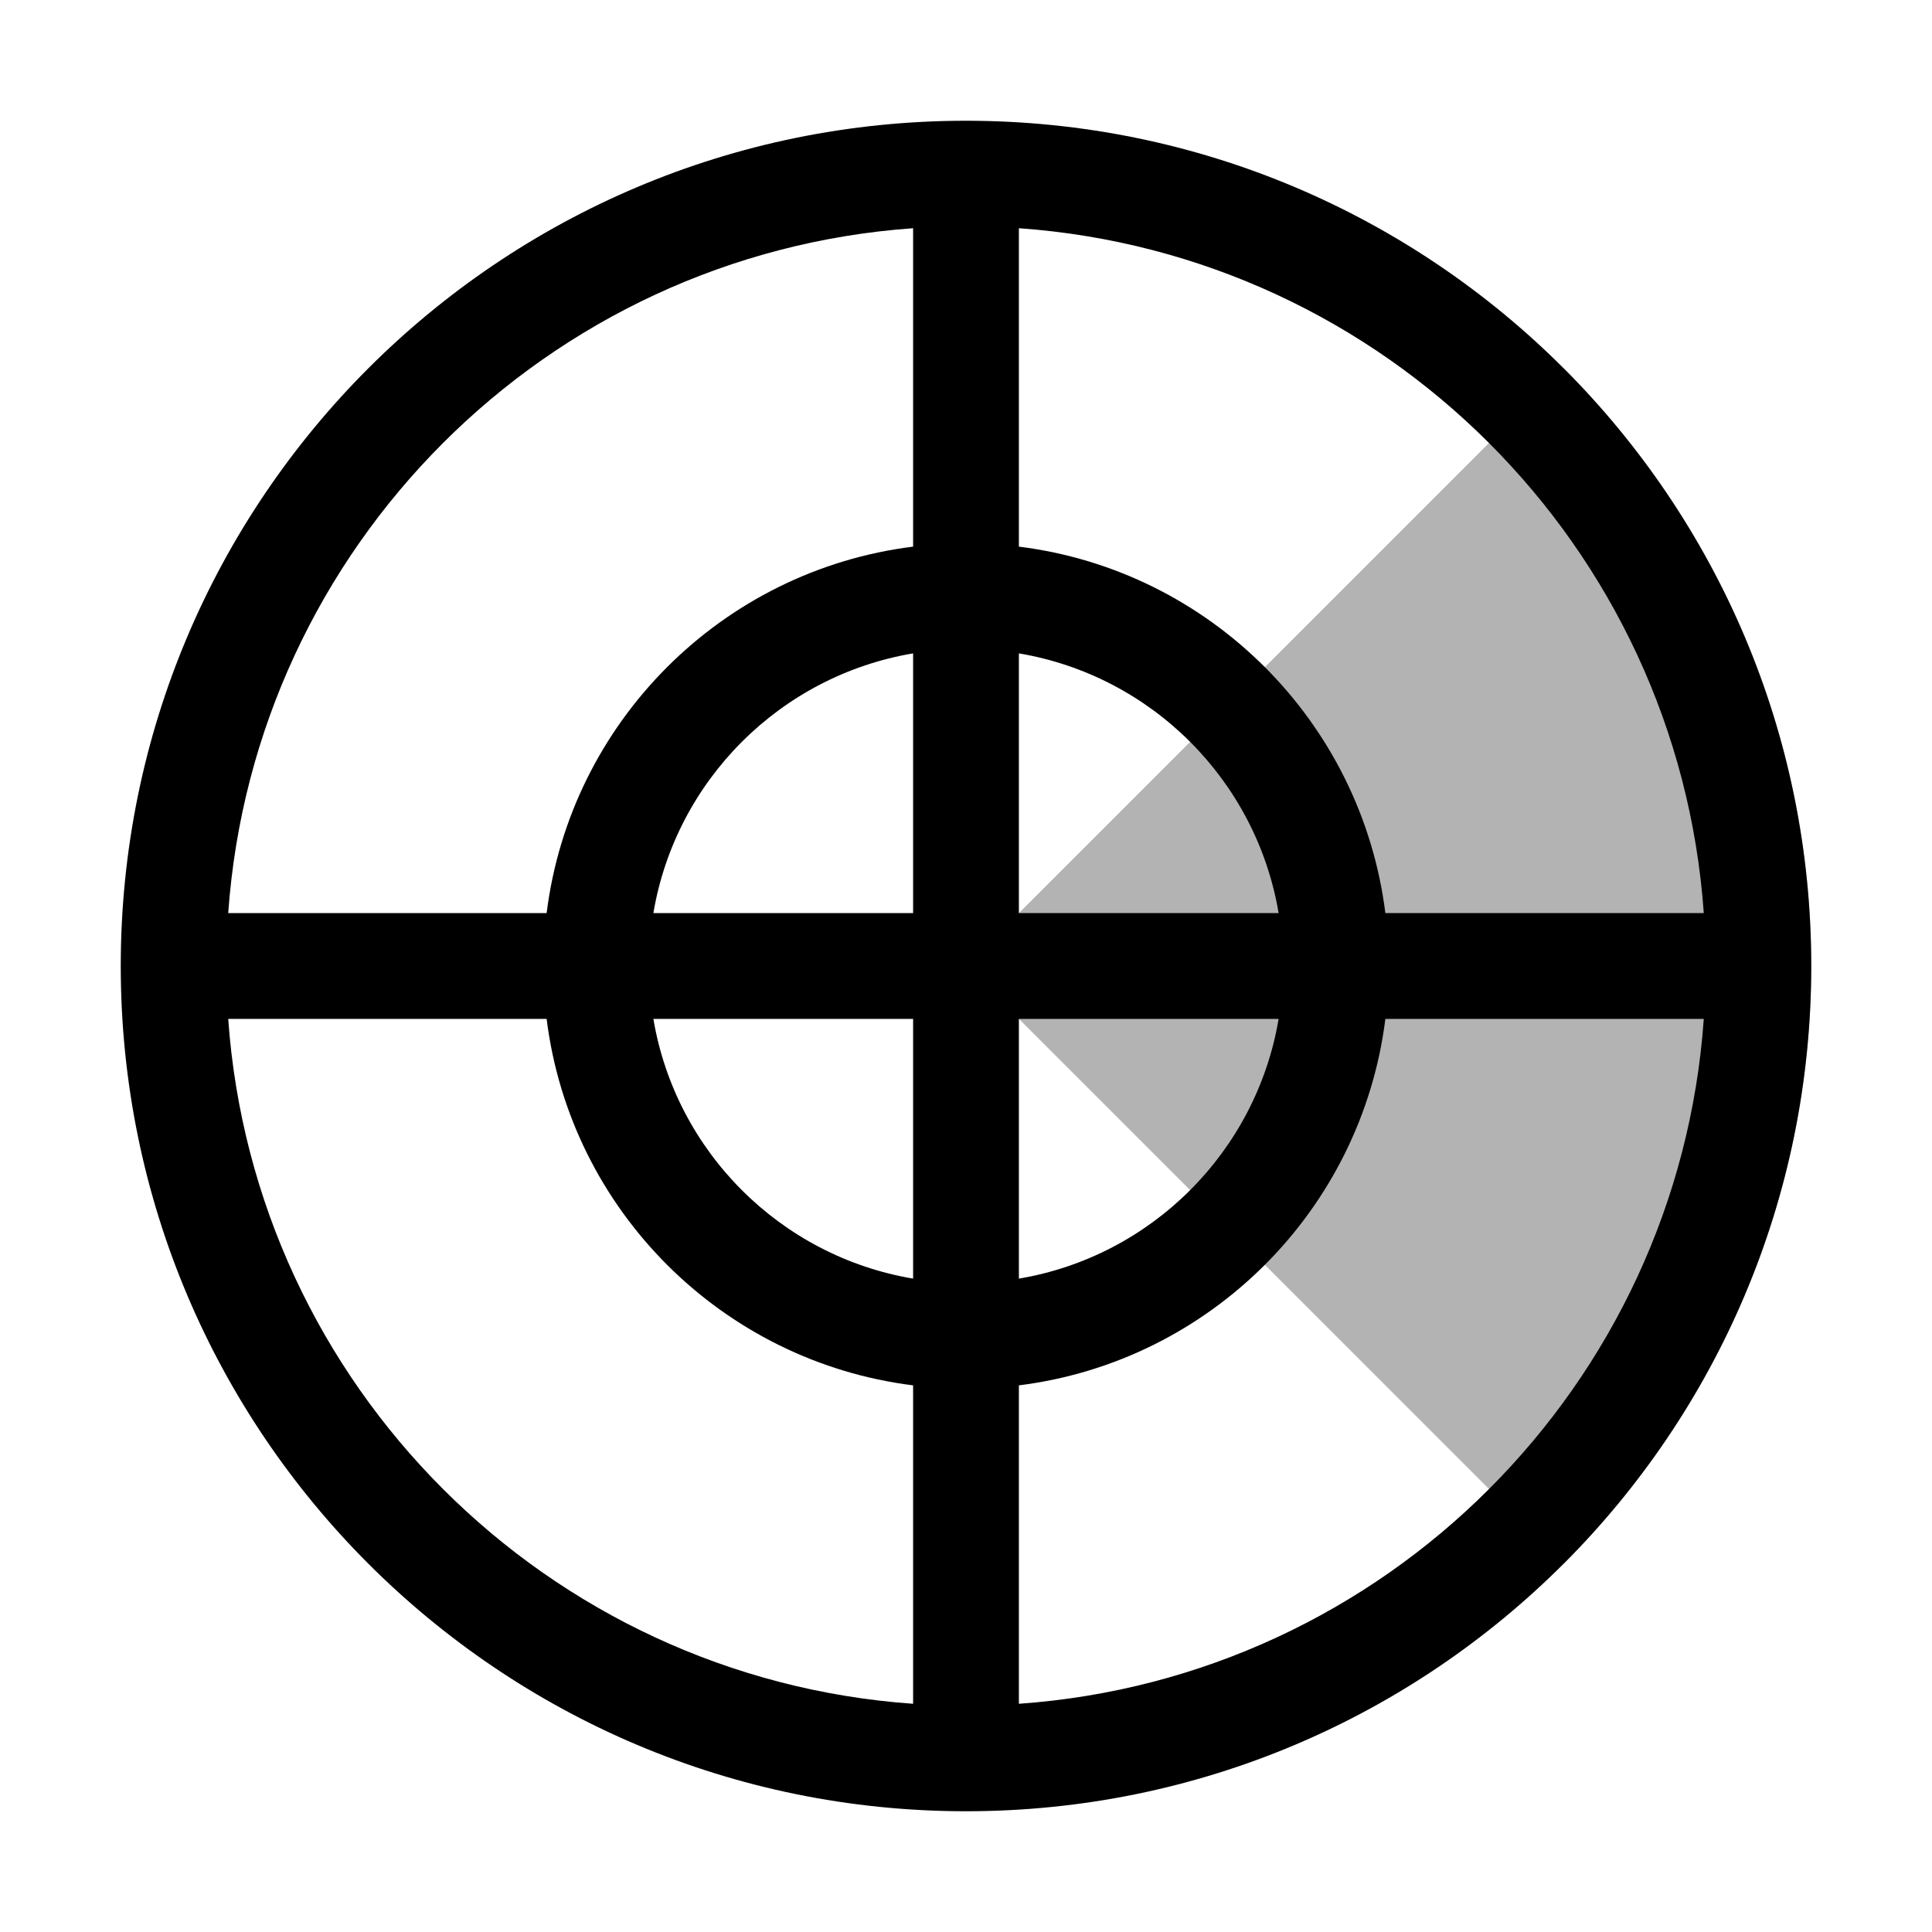
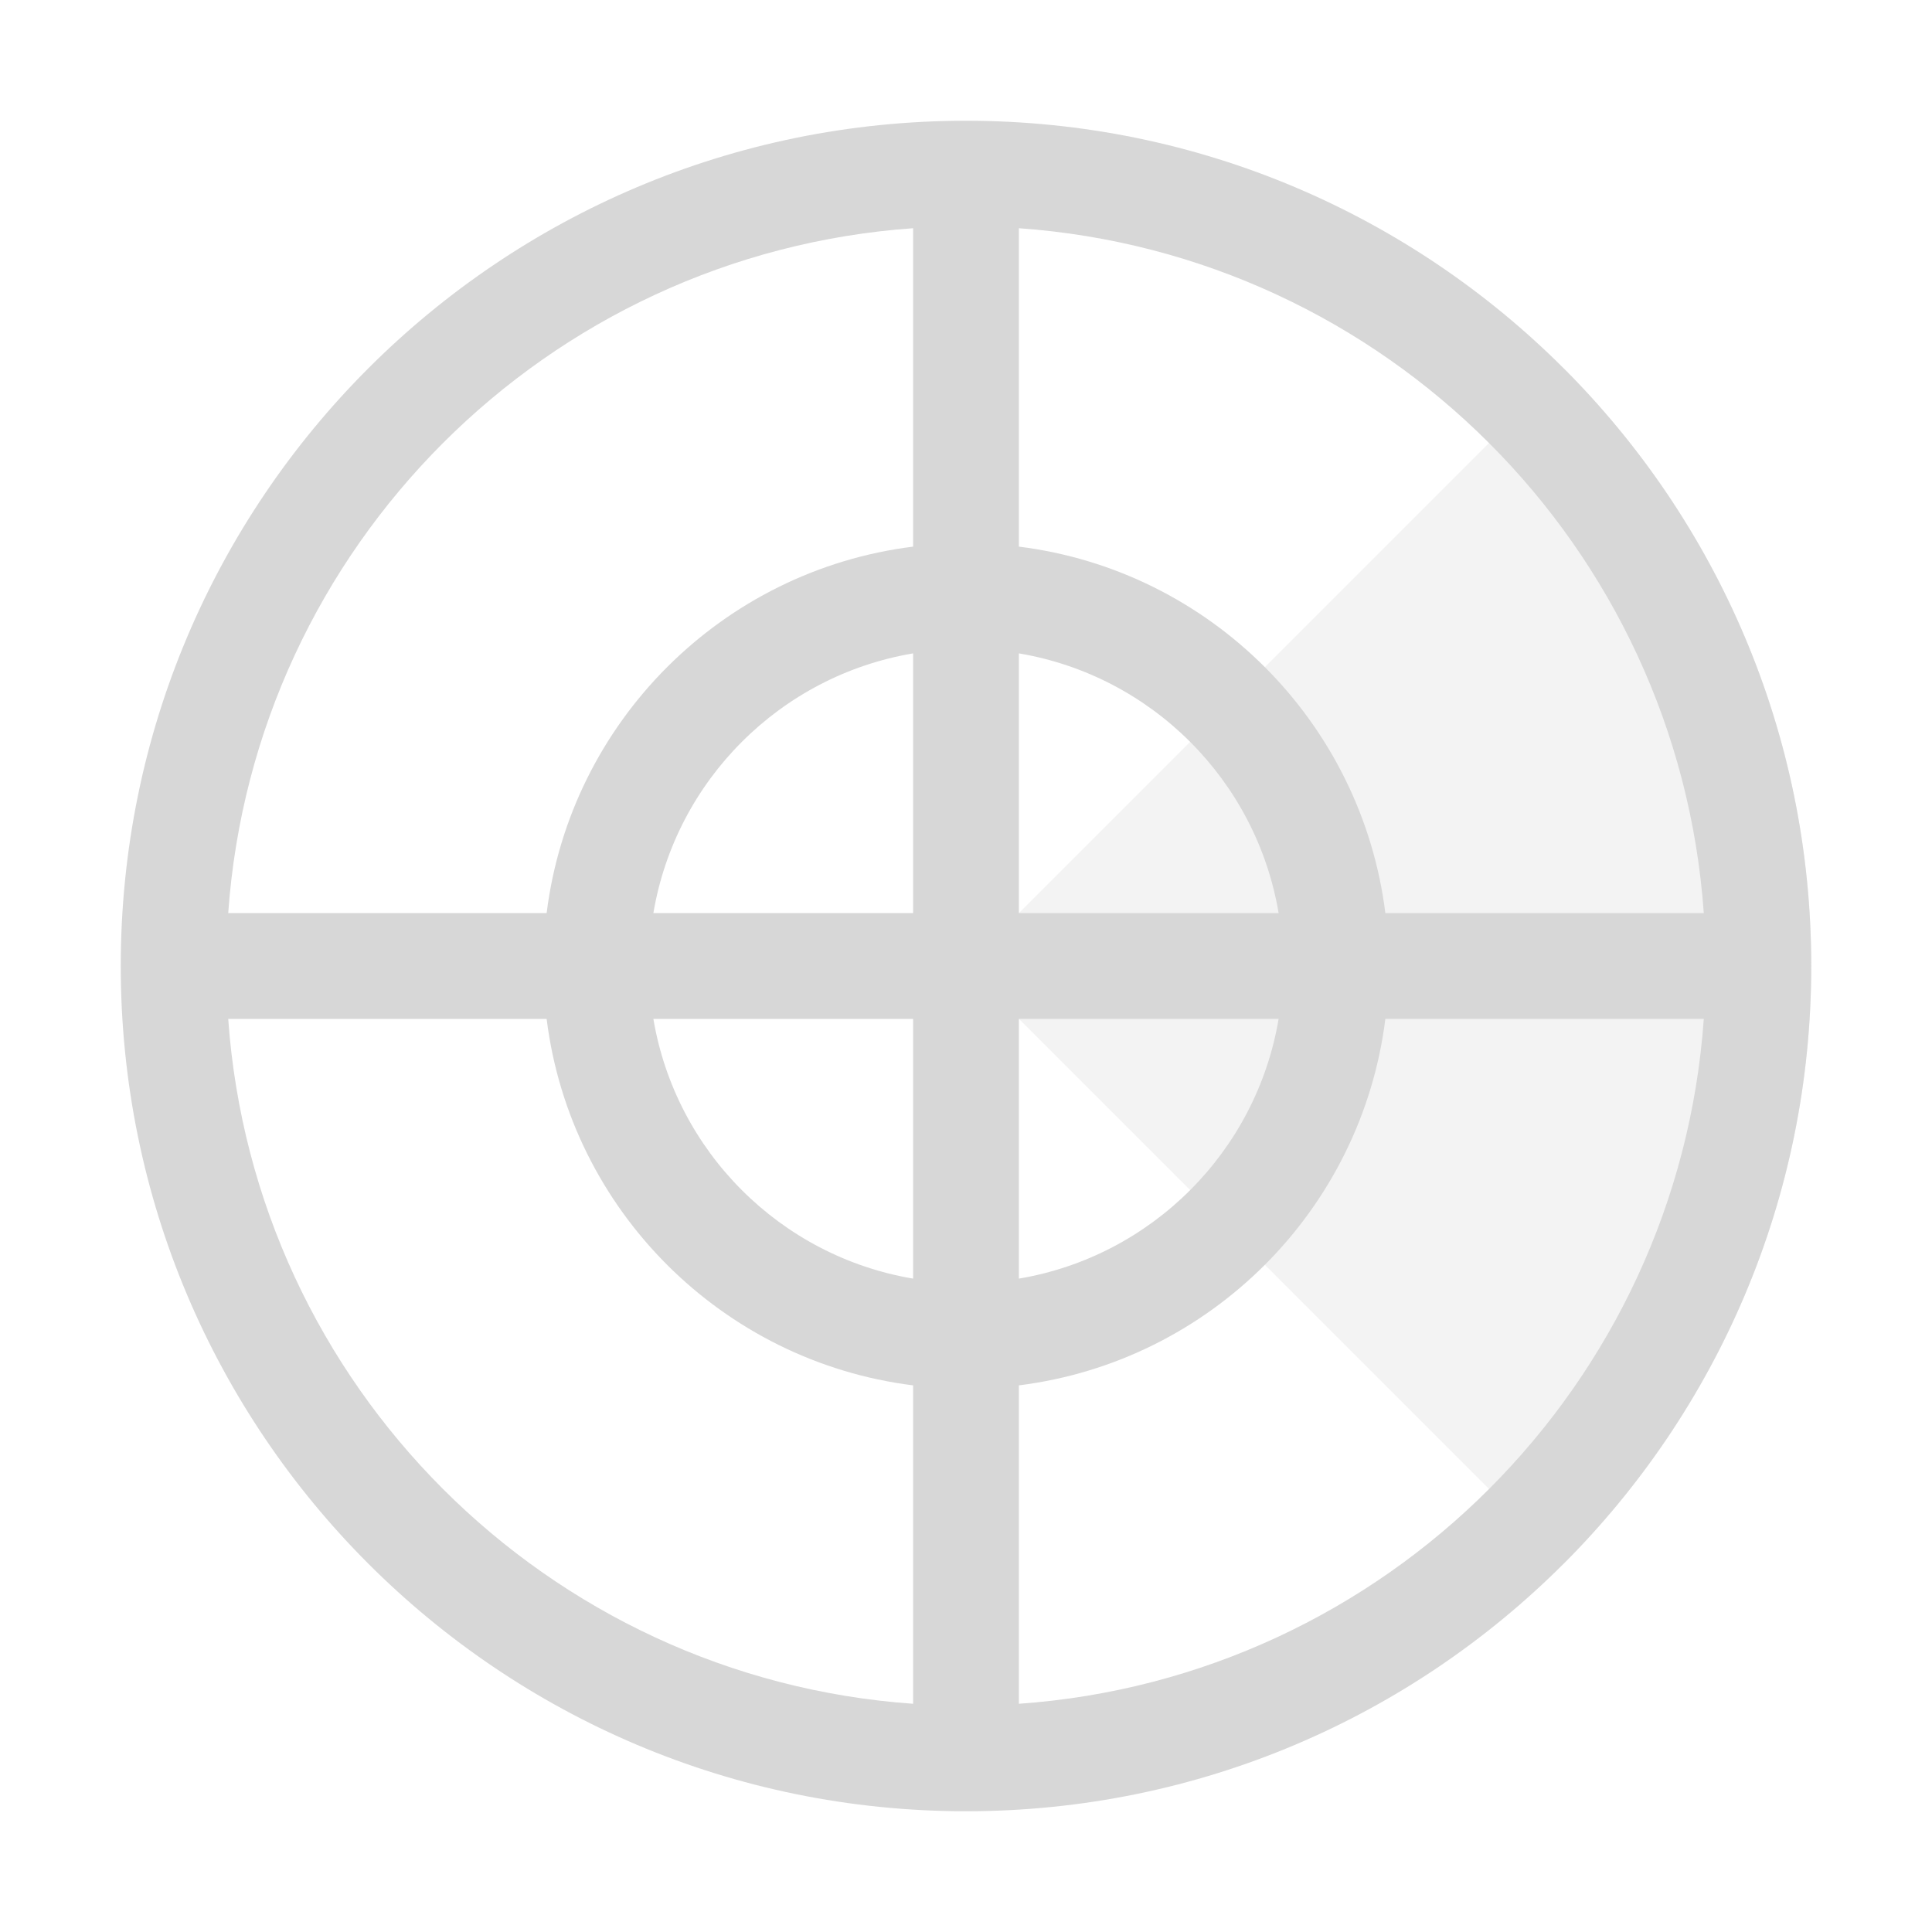
<svg xmlns="http://www.w3.org/2000/svg" viewBox="0 0 16 16" width="16" height="16" fill="none" customFrame="#000000">
-   <rect id="异常检测" width="16" height="16" x="0" y="0" fill="none" />
-   <style>path{fill:currentColor!important;stroke:none!important;}</style>
  <g id="组合 347">
-     <path id="路径" d="M12.95 3.05C14.216 4.317 15 6.067 15 8C15 9.933 14.216 11.683 12.95 12.95L8 8L12.95 3.05L12.95 3.05Z" opacity="0.3" fill="none" stroke="currentColor" stroke-width="1" fill-rule="evenodd" />
-     <path id="形状" d="M7.562 14.11L7.562 11.473C5.979 11.275 4.724 10.021 4.527 8.438L1.89 8.438C2.105 11.472 4.528 13.896 7.562 14.11ZM1.89 7.562L4.527 7.562C4.724 5.979 5.979 4.724 7.562 4.527L7.562 1.89C4.528 2.105 2.105 4.528 1.89 7.562ZM8.438 1.89L8.438 4.527C10.021 4.724 11.275 5.979 11.473 7.562L14.11 7.562C13.896 4.528 11.472 2.105 8.438 1.89ZM14.11 8.438L11.473 8.438C11.275 10.021 10.021 11.275 8.438 11.473L8.438 14.11C11.472 13.896 13.896 11.472 14.11 8.438ZM8 15C11.866 15 15 11.866 15 8C15 4.134 11.866 1 8 1C4.134 1 1 4.134 1 8C1 11.866 4.134 15 8 15ZM7.562 10.589L7.562 8.438L5.411 8.438C5.596 9.537 6.463 10.404 7.562 10.589ZM8.438 10.589C9.537 10.404 10.404 9.537 10.589 8.438L8.438 8.438L8.438 10.589ZM7.562 5.411C6.463 5.596 5.596 6.463 5.411 7.562L7.562 7.562L7.562 5.411ZM8.438 5.411L8.438 7.562L10.589 7.562C10.404 6.463 9.537 5.596 8.438 5.411Z" fill="none" stroke="currentColor" stroke-width="1" fill-rule="evenodd" />
+     <path id="路径" d="M12.95 3.05C14.216 4.317 15 6.067 15 8C15 9.933 14.216 11.683 12.95 12.95L8 8L12.95 3.05L12.95 3.05Z" opacity="0.3" fill="rgb(215,215,215)" fill-rule="evenodd" />
+     <path id="形状" d="M7.562 14.11L7.562 11.473C5.979 11.275 4.724 10.021 4.527 8.438L1.89 8.438C2.105 11.472 4.528 13.896 7.562 14.11ZM1.89 7.562L4.527 7.562C4.724 5.979 5.979 4.724 7.562 4.527L7.562 1.89C4.528 2.105 2.105 4.528 1.89 7.562ZM8.438 1.89L8.438 4.527C10.021 4.724 11.275 5.979 11.473 7.562L14.11 7.562C13.896 4.528 11.472 2.105 8.438 1.89ZM14.11 8.438L11.473 8.438C11.275 10.021 10.021 11.275 8.438 11.473L8.438 14.11C11.472 13.896 13.896 11.472 14.11 8.438ZM8 15C11.866 15 15 11.866 15 8C15 4.134 11.866 1 8 1C4.134 1 1 4.134 1 8C1 11.866 4.134 15 8 15ZM7.562 10.589L7.562 8.438L5.411 8.438C5.596 9.537 6.463 10.404 7.562 10.589ZM8.438 10.589C9.537 10.404 10.404 9.537 10.589 8.438L8.438 8.438L8.438 10.589ZM7.562 5.411C6.463 5.596 5.596 6.463 5.411 7.562L7.562 7.562L7.562 5.411ZM8.438 5.411L8.438 7.562L10.589 7.562C10.404 6.463 9.537 5.596 8.438 5.411Z" fill="rgb(215,215,215)" fill-rule="evenodd" />
  </g>
</svg>
